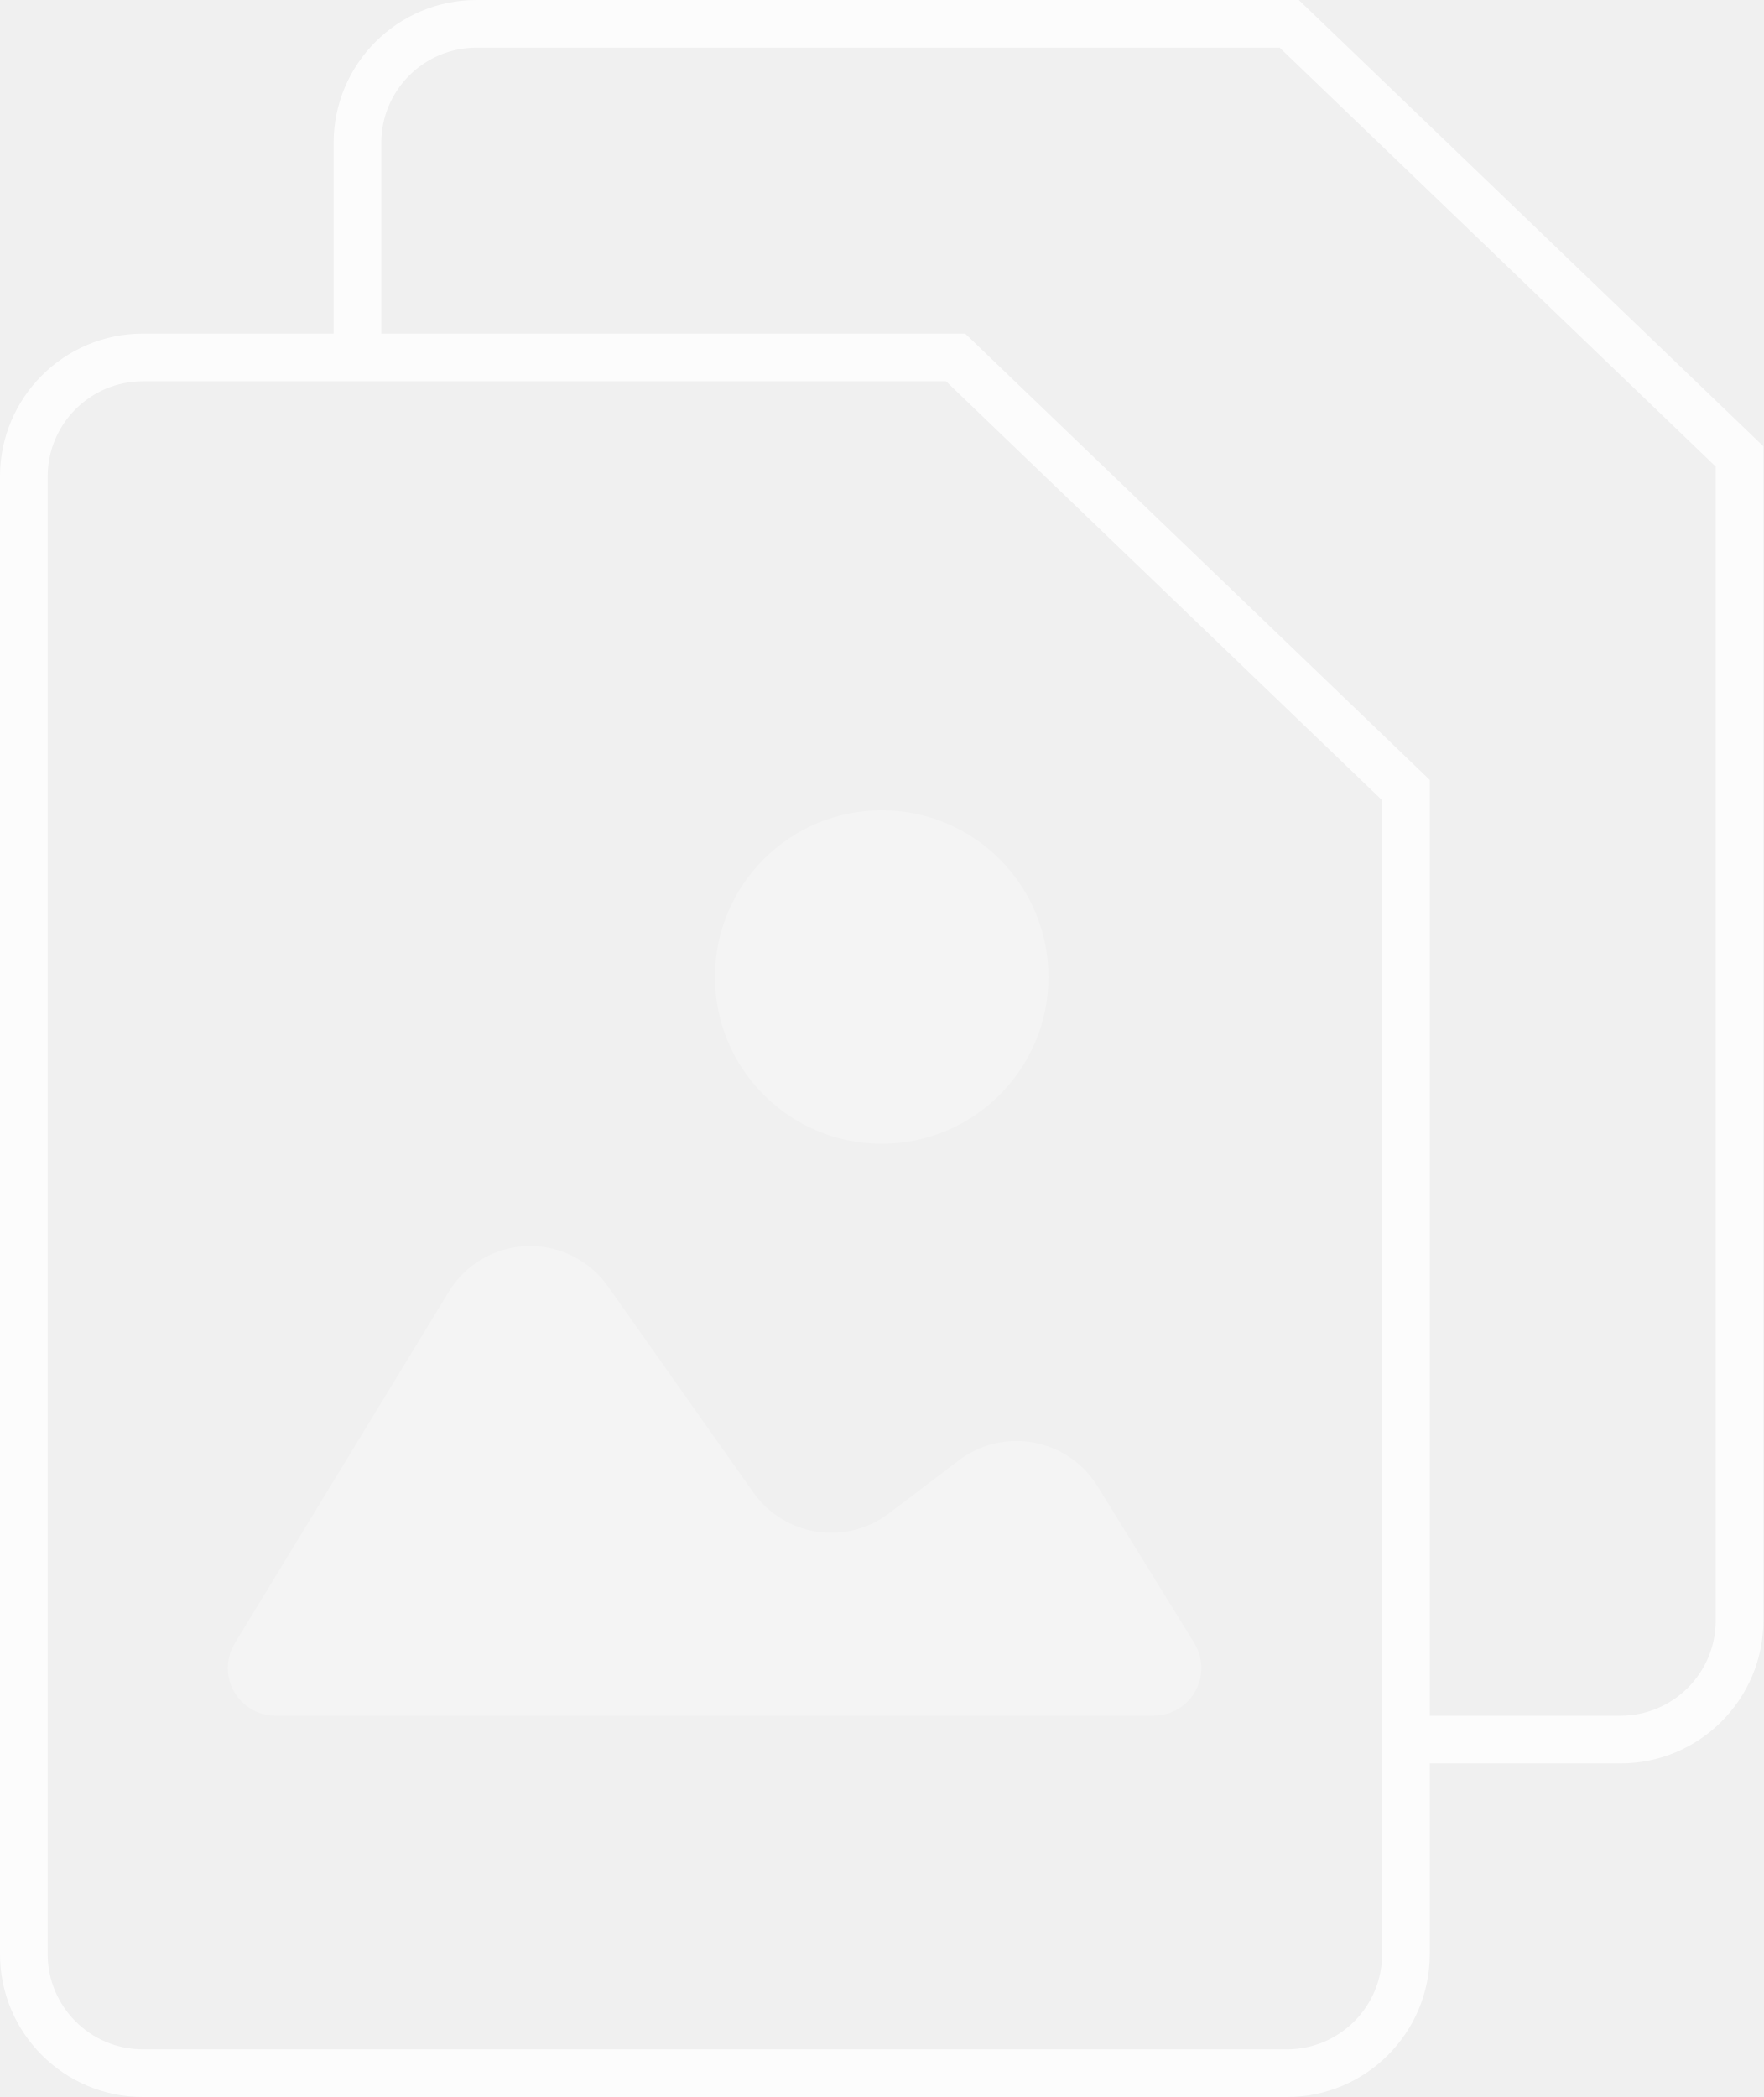
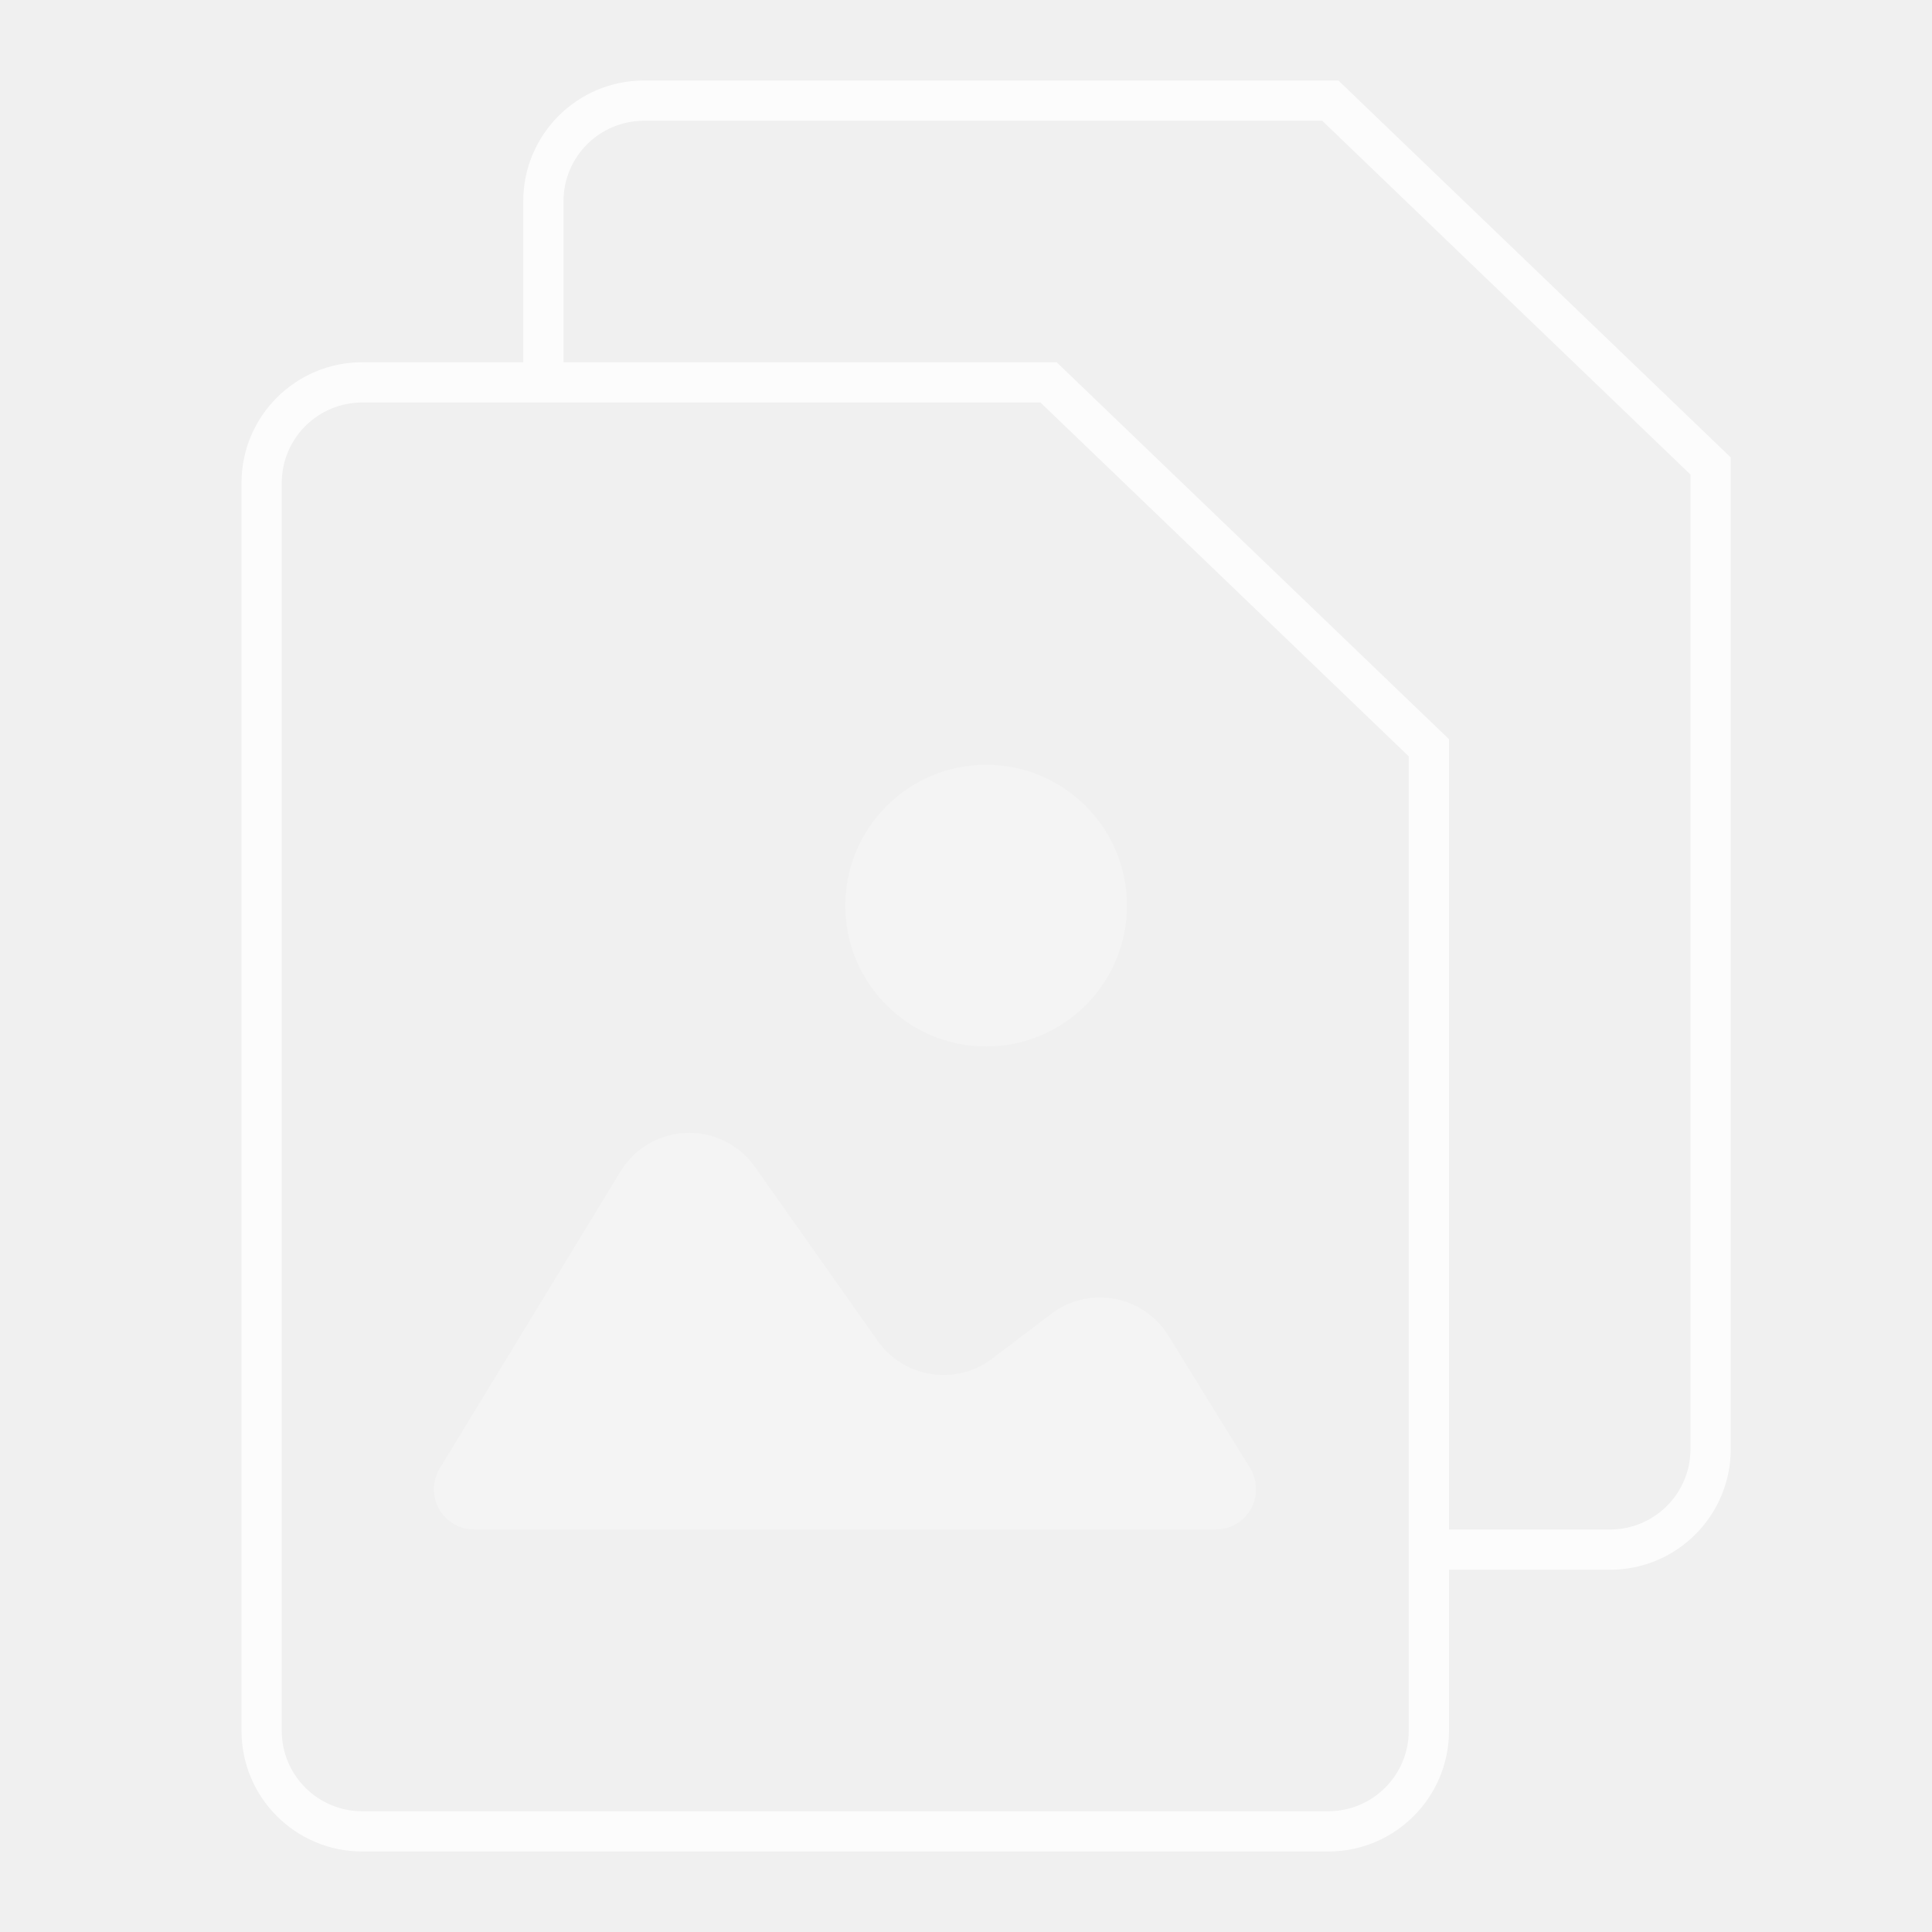
- <svg xmlns="http://www.w3.org/2000/svg" width="37px" height="44px" viewBox="0 0 37 44" version="1.1">
+ <svg xmlns="http://www.w3.org/2000/svg" width="48px" height="48px" viewBox="0 0 48 48" version="1.1">
  <defs />
  <g id="Final" stroke="none" stroke-width="1" fill="none" fill-rule="evenodd" opacity="0.8">
-     <g id="Artboard-Copy-2" transform="translate(-46, -50)">
+     <g id="Artboard-Copy-2" transform="translate(-40, -48)">
      <g id="icon_action-photo-or-file_xxl_white" transform="translate(40, 48)">
        <rect x="0" y="0" width="48" height="48" />
        <g id="Group" transform="translate(6, 2)" fill="#FFFFFF">
          <path d="M29,16.791 L19.85,8 L3,8 C1.895,8 1,8.895 1,10 L1,41 C1,42.105 1.895,43 3,43 L27,43 C28.105,43 29,42.105 29,41 L29,16.791 Z M3,7 L20.252,7 L30,16.365 L30,41 C30,42.657 28.657,44 27,44 L3,44 C1.343,44 2.02906125e-16,42.657 0,41 L0,10 C-2.02906125e-16,8.343 1.343,7 3,7 Z" id="Rectangle-2-Copy" fill-rule="nonzero" />
          <path d="M26.559,0.721 L27.252,1 L26.85,1 L26.559,0.721 Z M26.85,1 L36,9.791 L36,34 C36,35.105 35.105,36 34,36 L29.491,36 L29.491,37 L34,37 C35.657,37 37,35.657 37,34 L37,9.365 L27.252,1.77635684e-15 L10,0 C8.343,3.04359188e-16 7,1.343 7,3 L7,7.507 L8,7.507 L8,3 C8,1.895 8.895,1 10,1 L26.85,1 Z M36.307,10.086 L36,9.365 L36,9.791 L36.307,10.086 Z M36,9.365 L36.307,10.086 L36,9.791 L36,9.365 Z M36,34 C36,35.105 35.105,36 34,36 L29.491,36 L29.491,37 L34,37 C35.657,37 37,35.657 37,34 L37,9.365 L27.252,1.77635684e-15 L10,0 C8.343,3.04359188e-16 7,1.343 7,3 L7,7.507 L8,7.507 L8,3 C8,1.895 8.895,1 10,1 L26.85,1 L36,9.791 L36,34 Z M26.85,1 L27.252,1 L26.559,0.721 L26.85,1 Z" id="Rectangle-2-Copy" fill-rule="nonzero" />
          <path d="M4.925,34.48 L9.415,27.104 C9.989,26.161 11.22,25.861 12.163,26.436 C12.397,26.578 12.6,26.767 12.757,26.991 L15.807,31.313 C16.444,32.216 17.692,32.431 18.594,31.795 C18.613,31.782 18.631,31.768 18.649,31.755 L20.12,30.64 C21.001,29.973 22.255,30.146 22.922,31.027 C22.961,31.078 22.997,31.13 23.03,31.185 L25.06,34.475 C25.349,34.945 25.203,35.561 24.733,35.851 C24.576,35.948 24.394,36 24.208,36 L5.779,36 C5.227,36 4.779,35.552 4.779,35 C4.779,34.817 4.83,34.637 4.925,34.48 Z" id="Line" opacity="0.3" />
          <rect id="Rectangle-path" opacity="0.3" x="15" y="17" width="7" height="7" rx="3.5" />
        </g>
      </g>
    </g>
  </g>
</svg>
